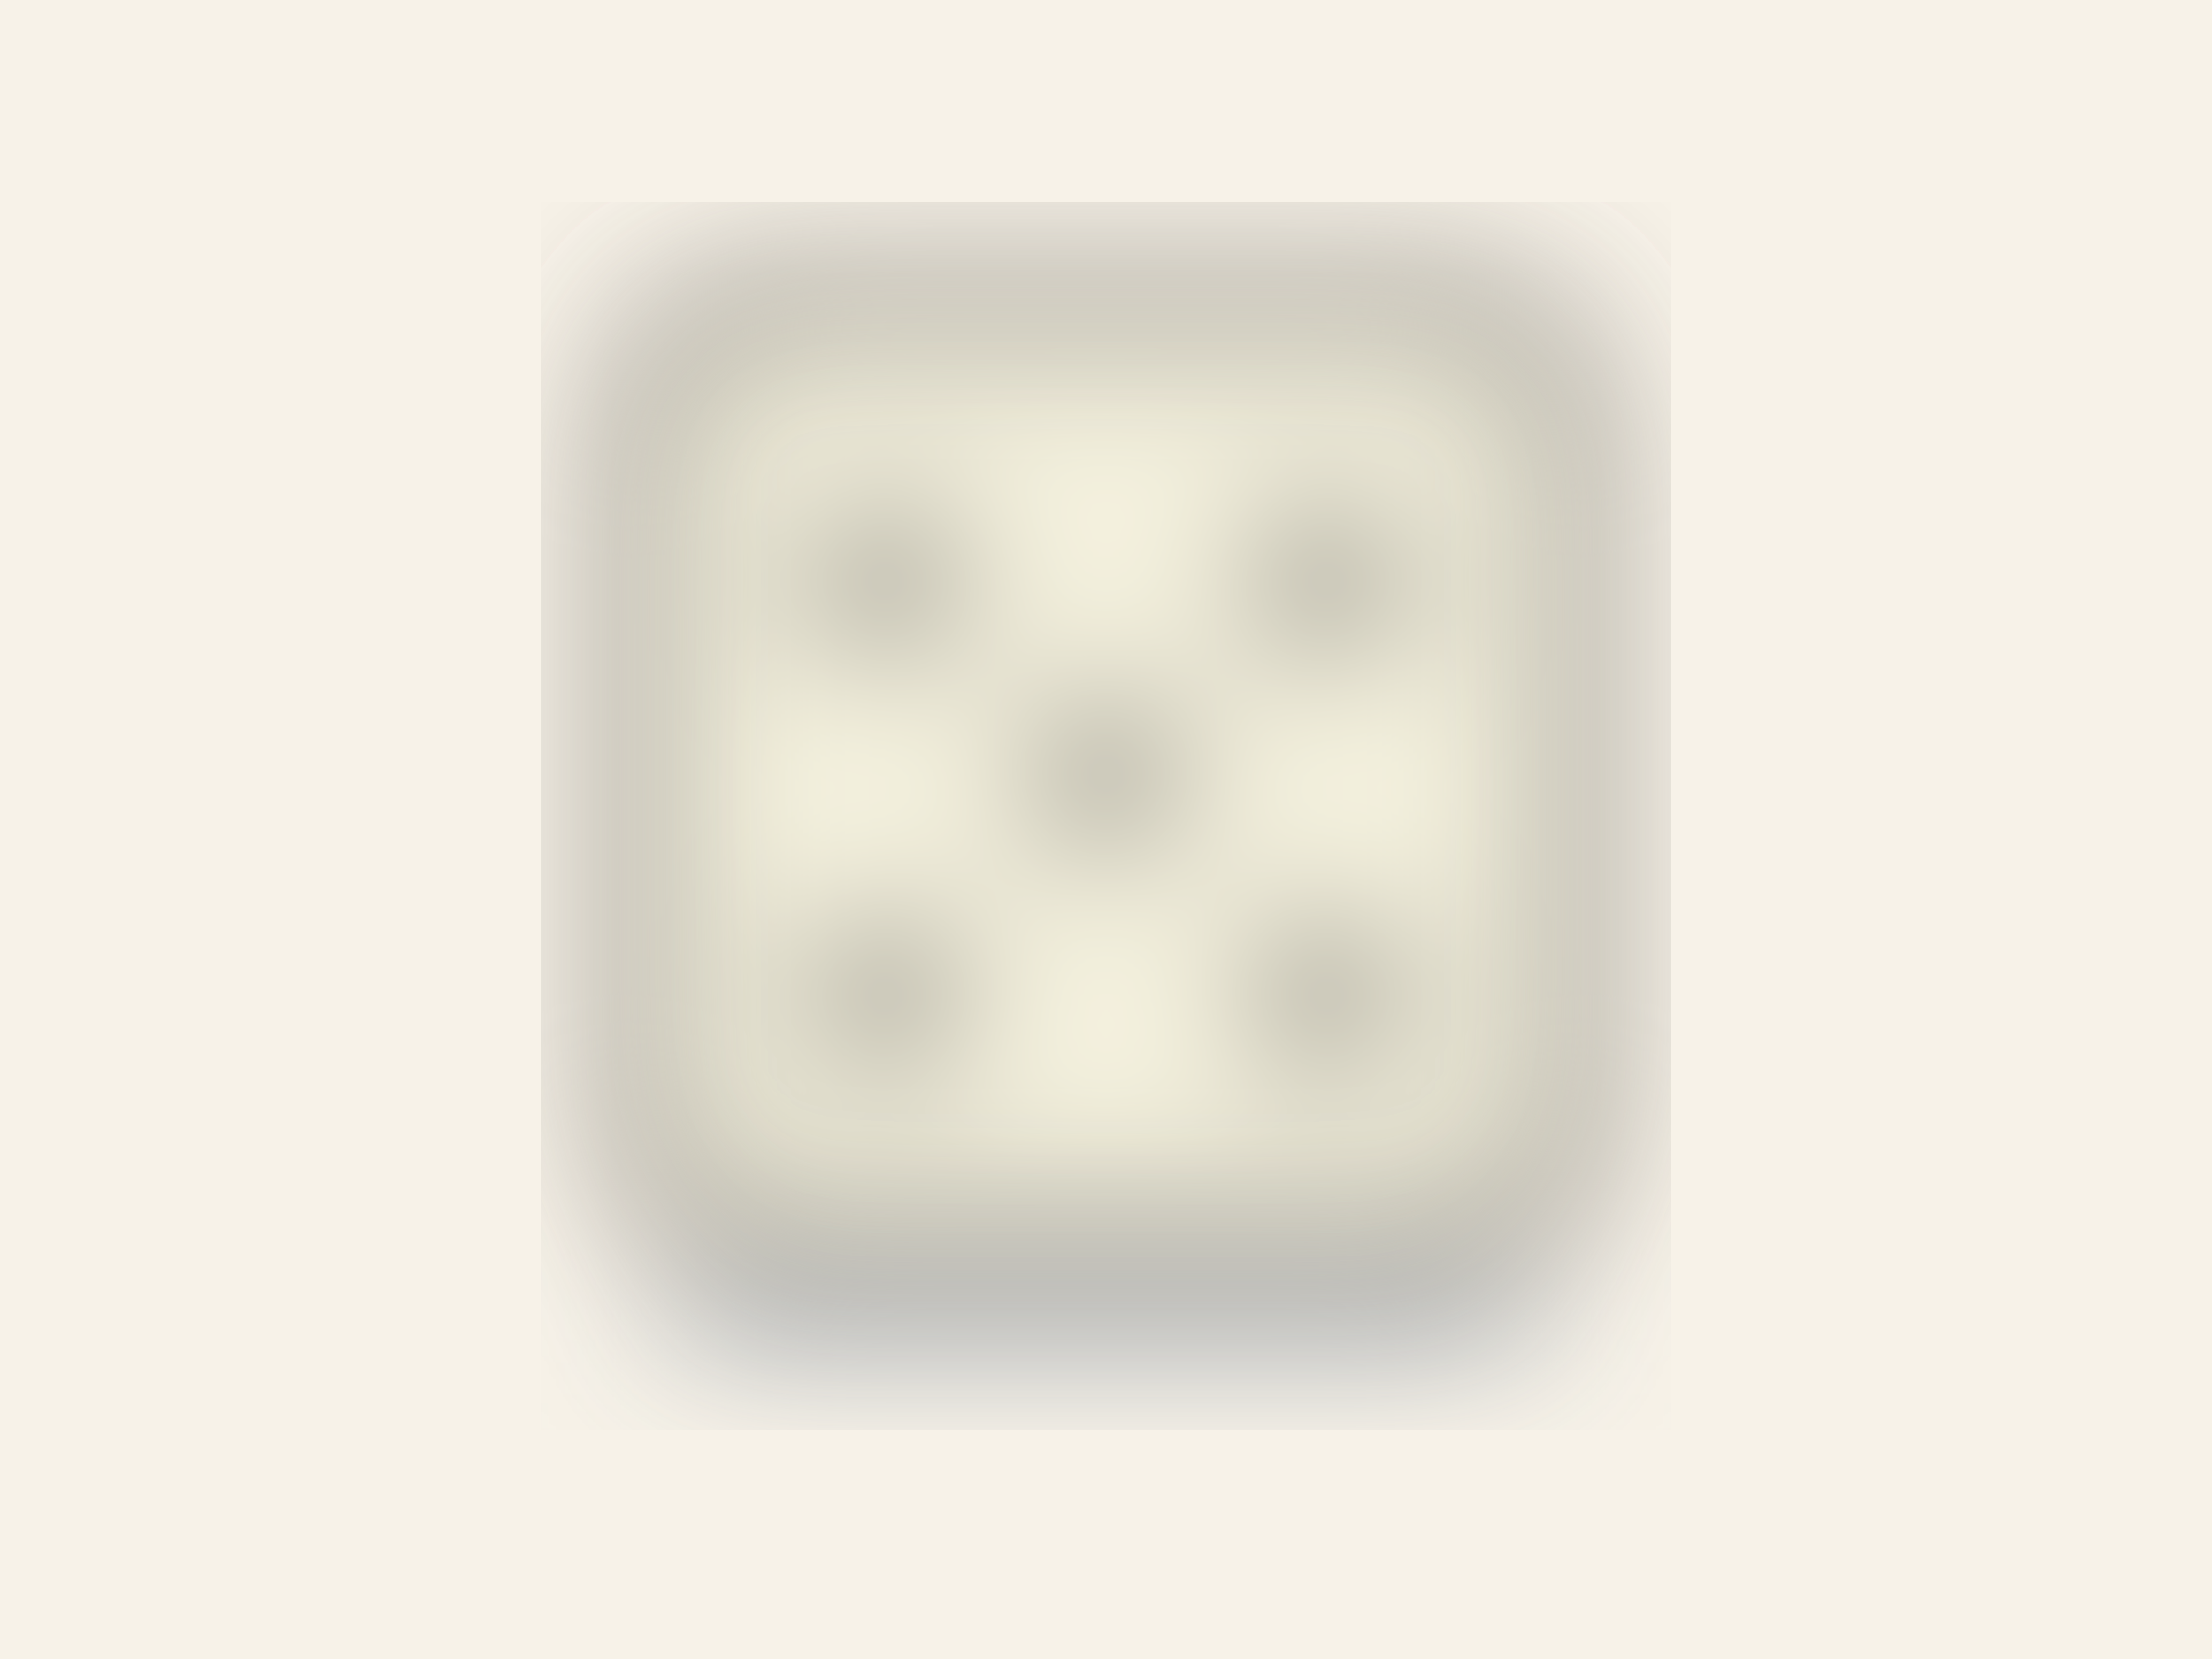
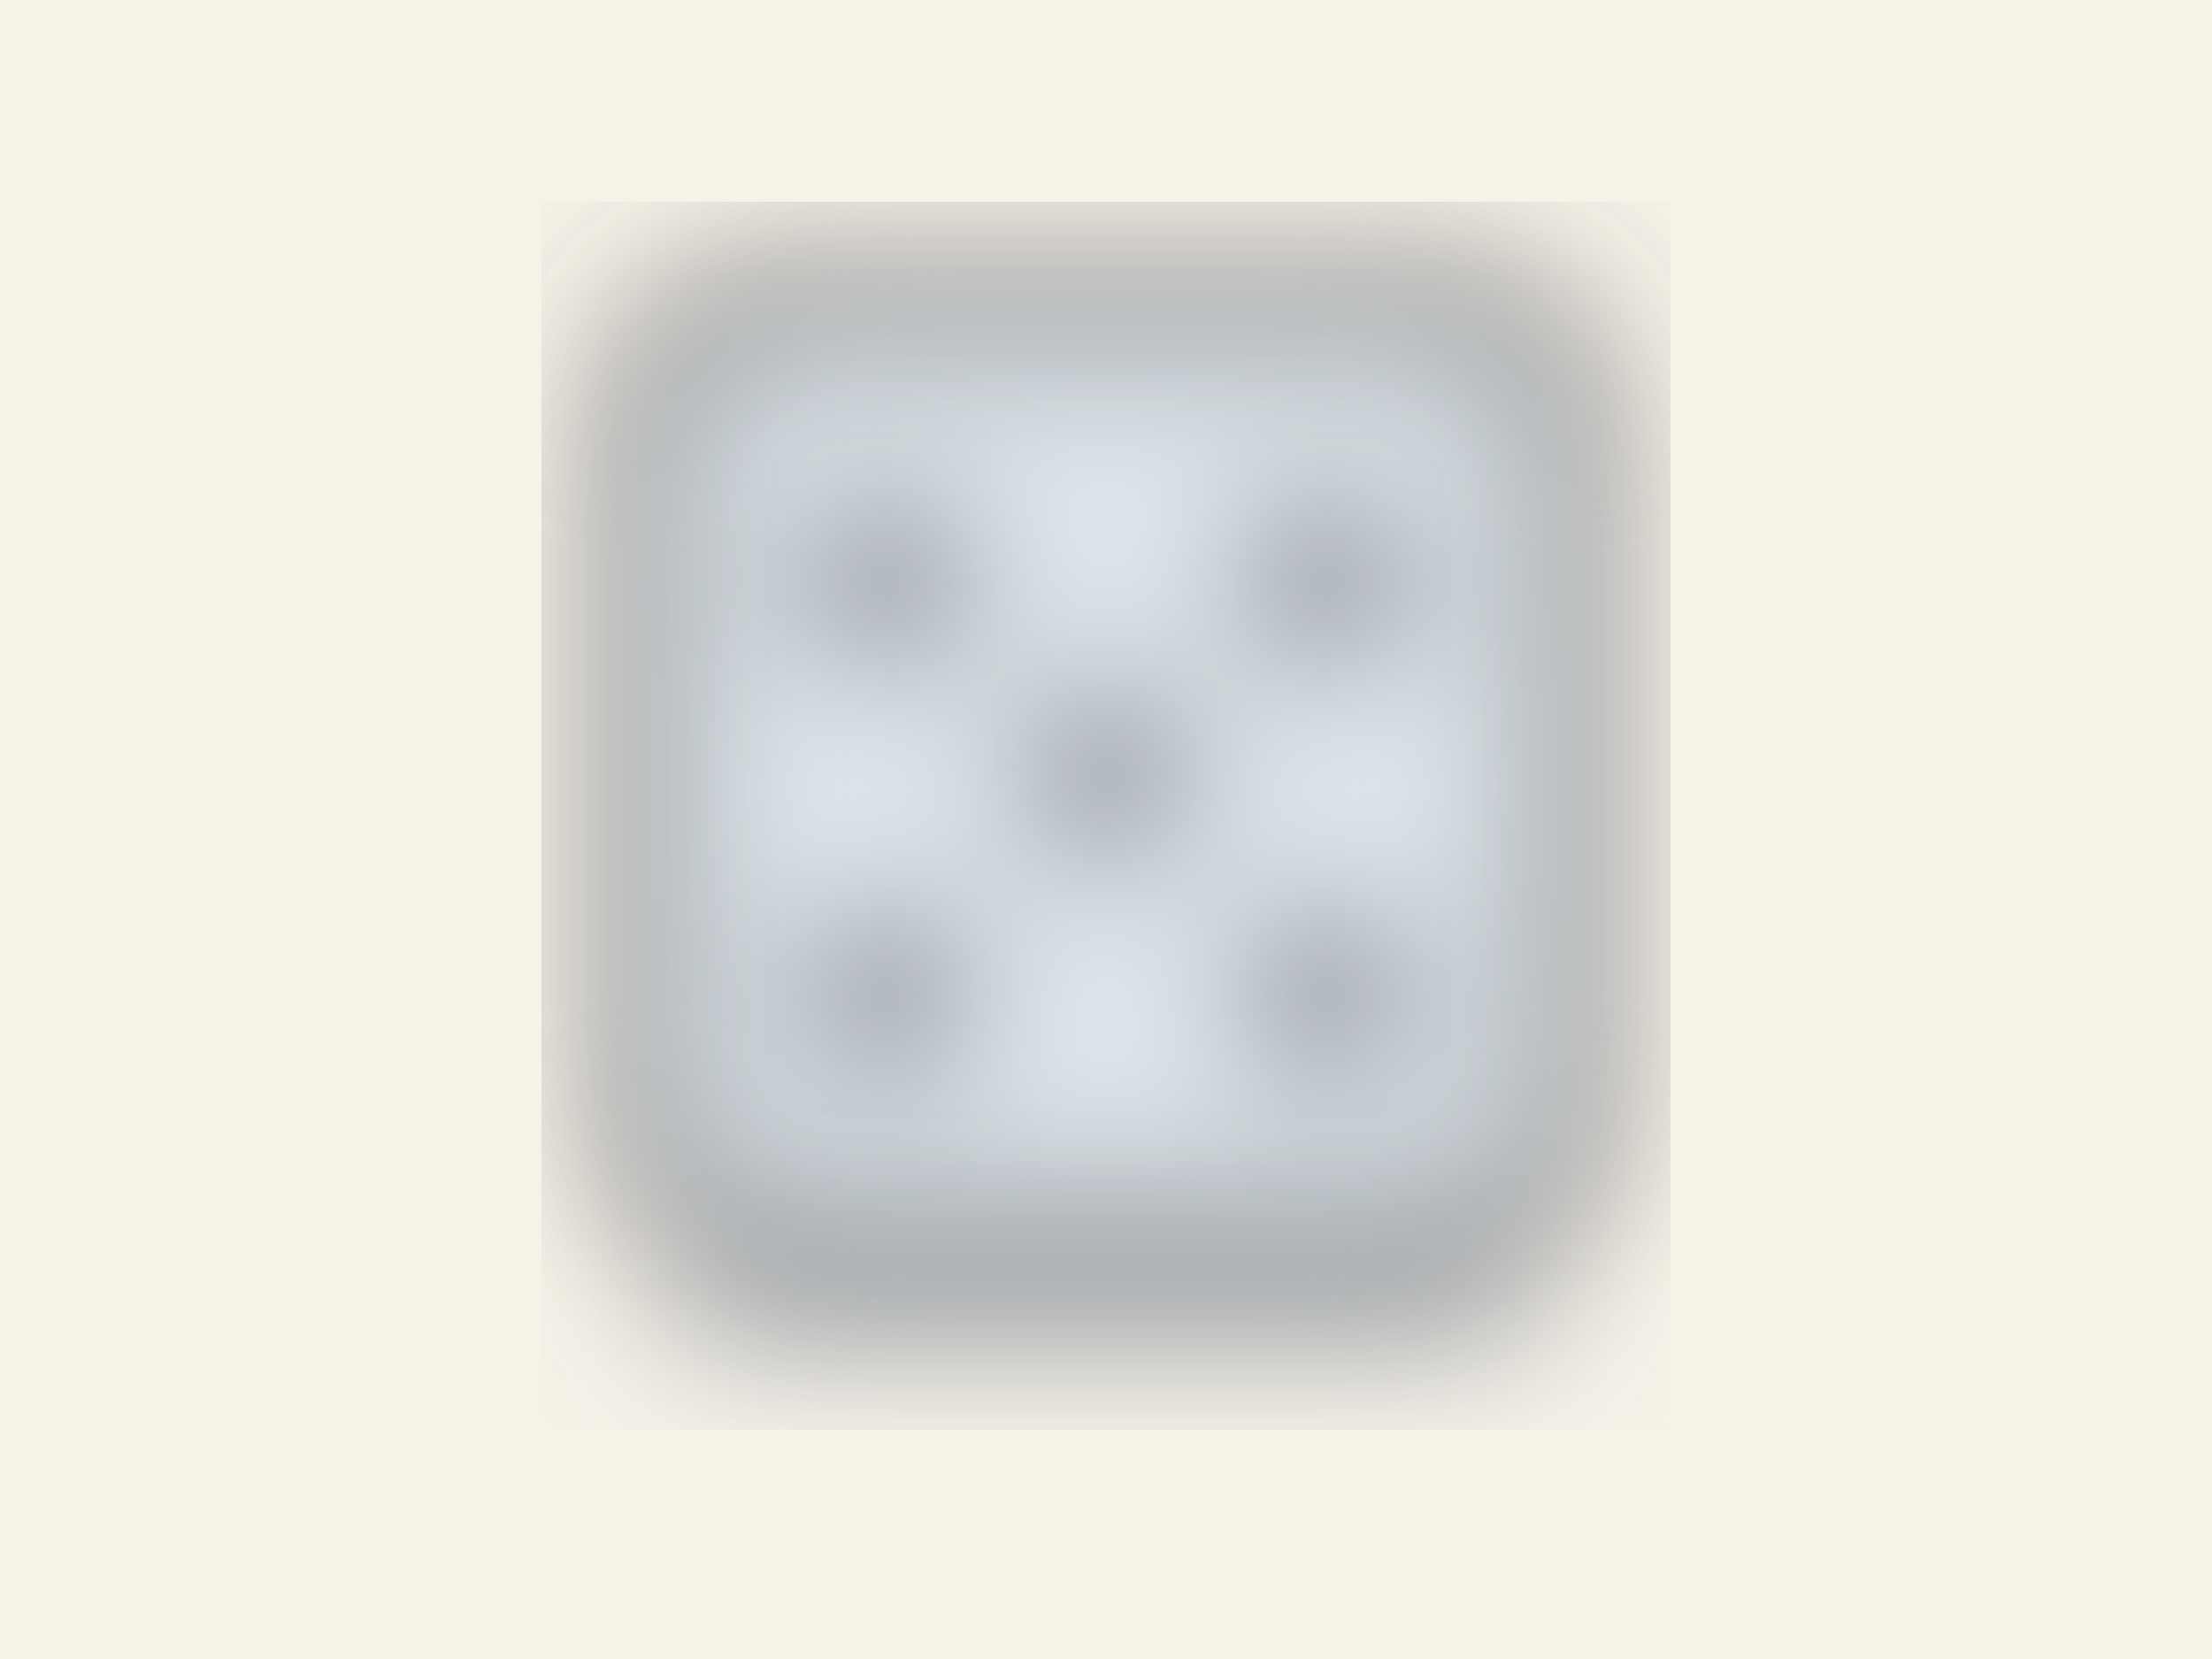
<svg xmlns="http://www.w3.org/2000/svg" width="400" height="300" viewBox="0 0 400 300">
  <defs>
    <filter id="blur">
      <feGaussianBlur stdDeviation="13.8" />
    </filter>
  </defs>
  <rect width="400" height="300" fill="#F7F2E8" />
  <g filter="url(#blur)">
-     <rect x="115" y="55" width="170" height="170" rx="28" fill="#F4F1DE" stroke="#23182F" stroke-width="10" />
-     <circle cx="160" cy="105" r="12" fill="#23182F" />
-     <circle cx="240" cy="105" r="12" fill="#23182F" />
-     <circle cx="200" cy="140" r="12" fill="#23182F" />
-     <circle cx="160" cy="180" r="12" fill="#23182F" />
-     <circle cx="240" cy="180" r="12" fill="#23182F" />
+     <rect x="115" y="55" width="170" height="170" rx="28" fill="#DDE5EA" stroke="#23182F" stroke-width="12" />
+     <circle cx="160" cy="105" r="13" fill="#23182F" />
+     <circle cx="240" cy="105" r="13" fill="#23182F" />
+     <circle cx="200" cy="140" r="13" fill="#23182F" />
+     <circle cx="160" cy="180" r="13" fill="#23182F" />
+     <circle cx="240" cy="180" r="13" fill="#23182F" />
    <path d="M120 240h160" stroke="#9AA5B1" stroke-width="8" />
  </g>
</svg>
